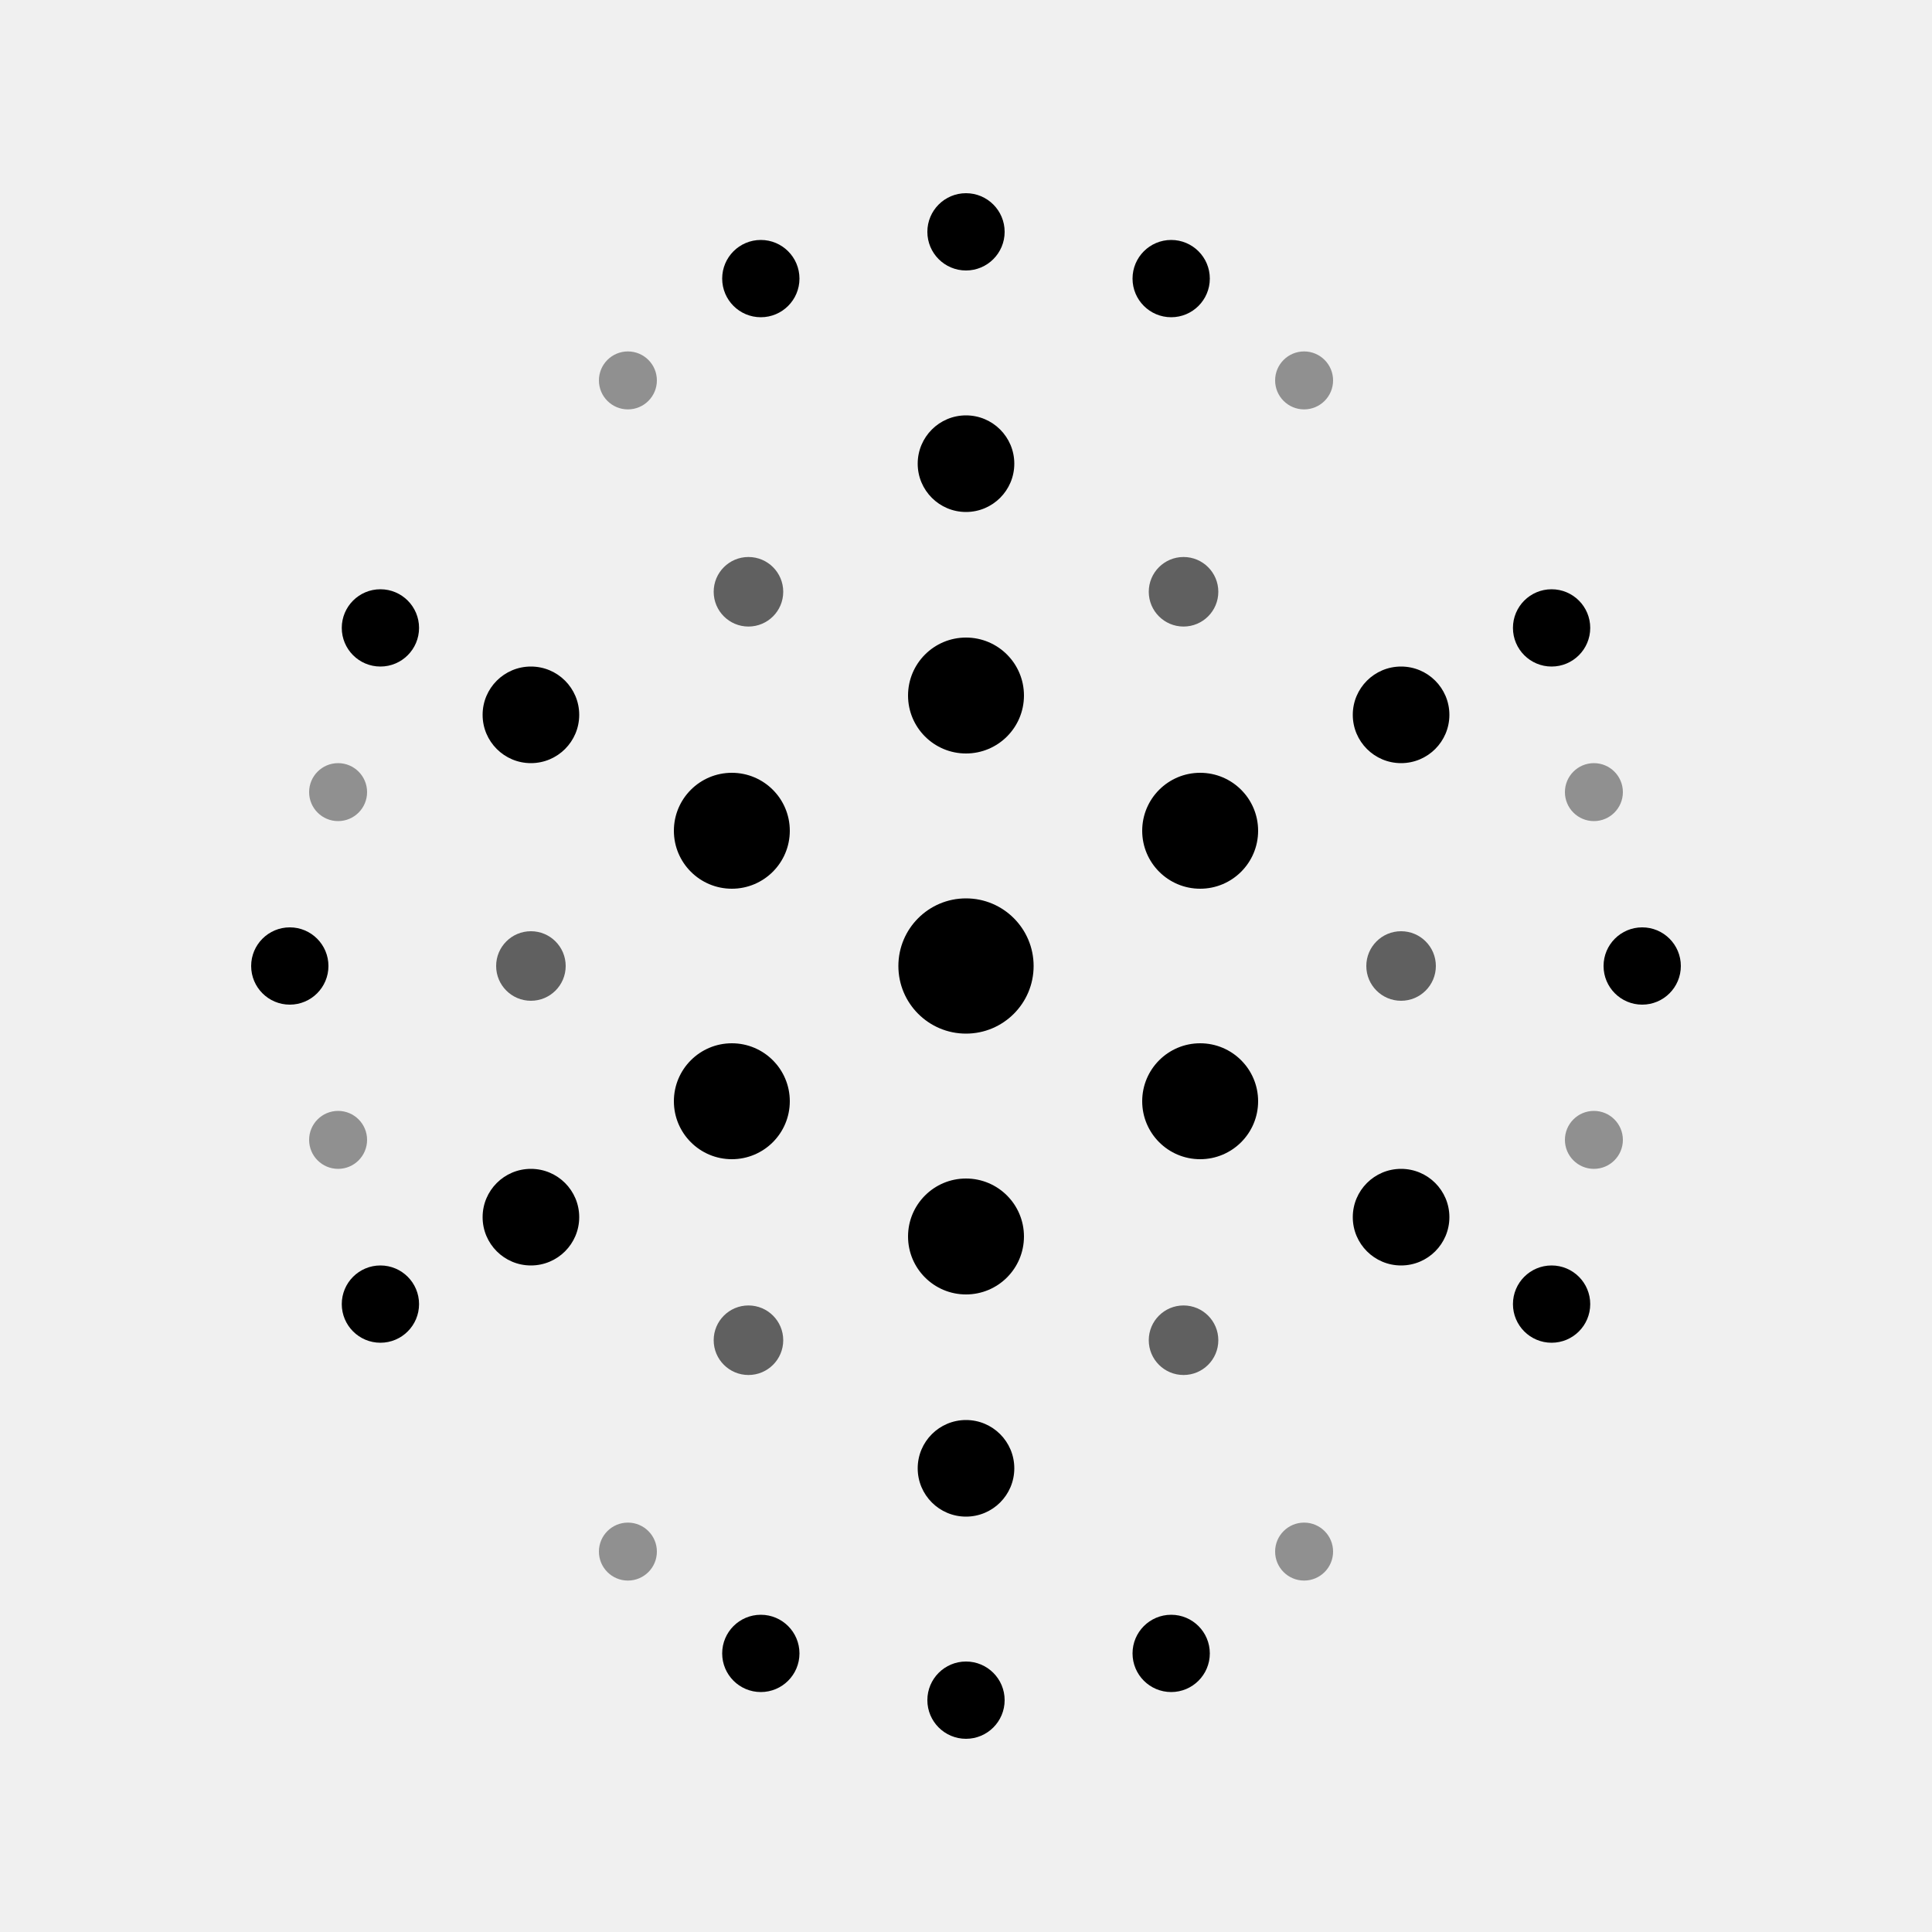
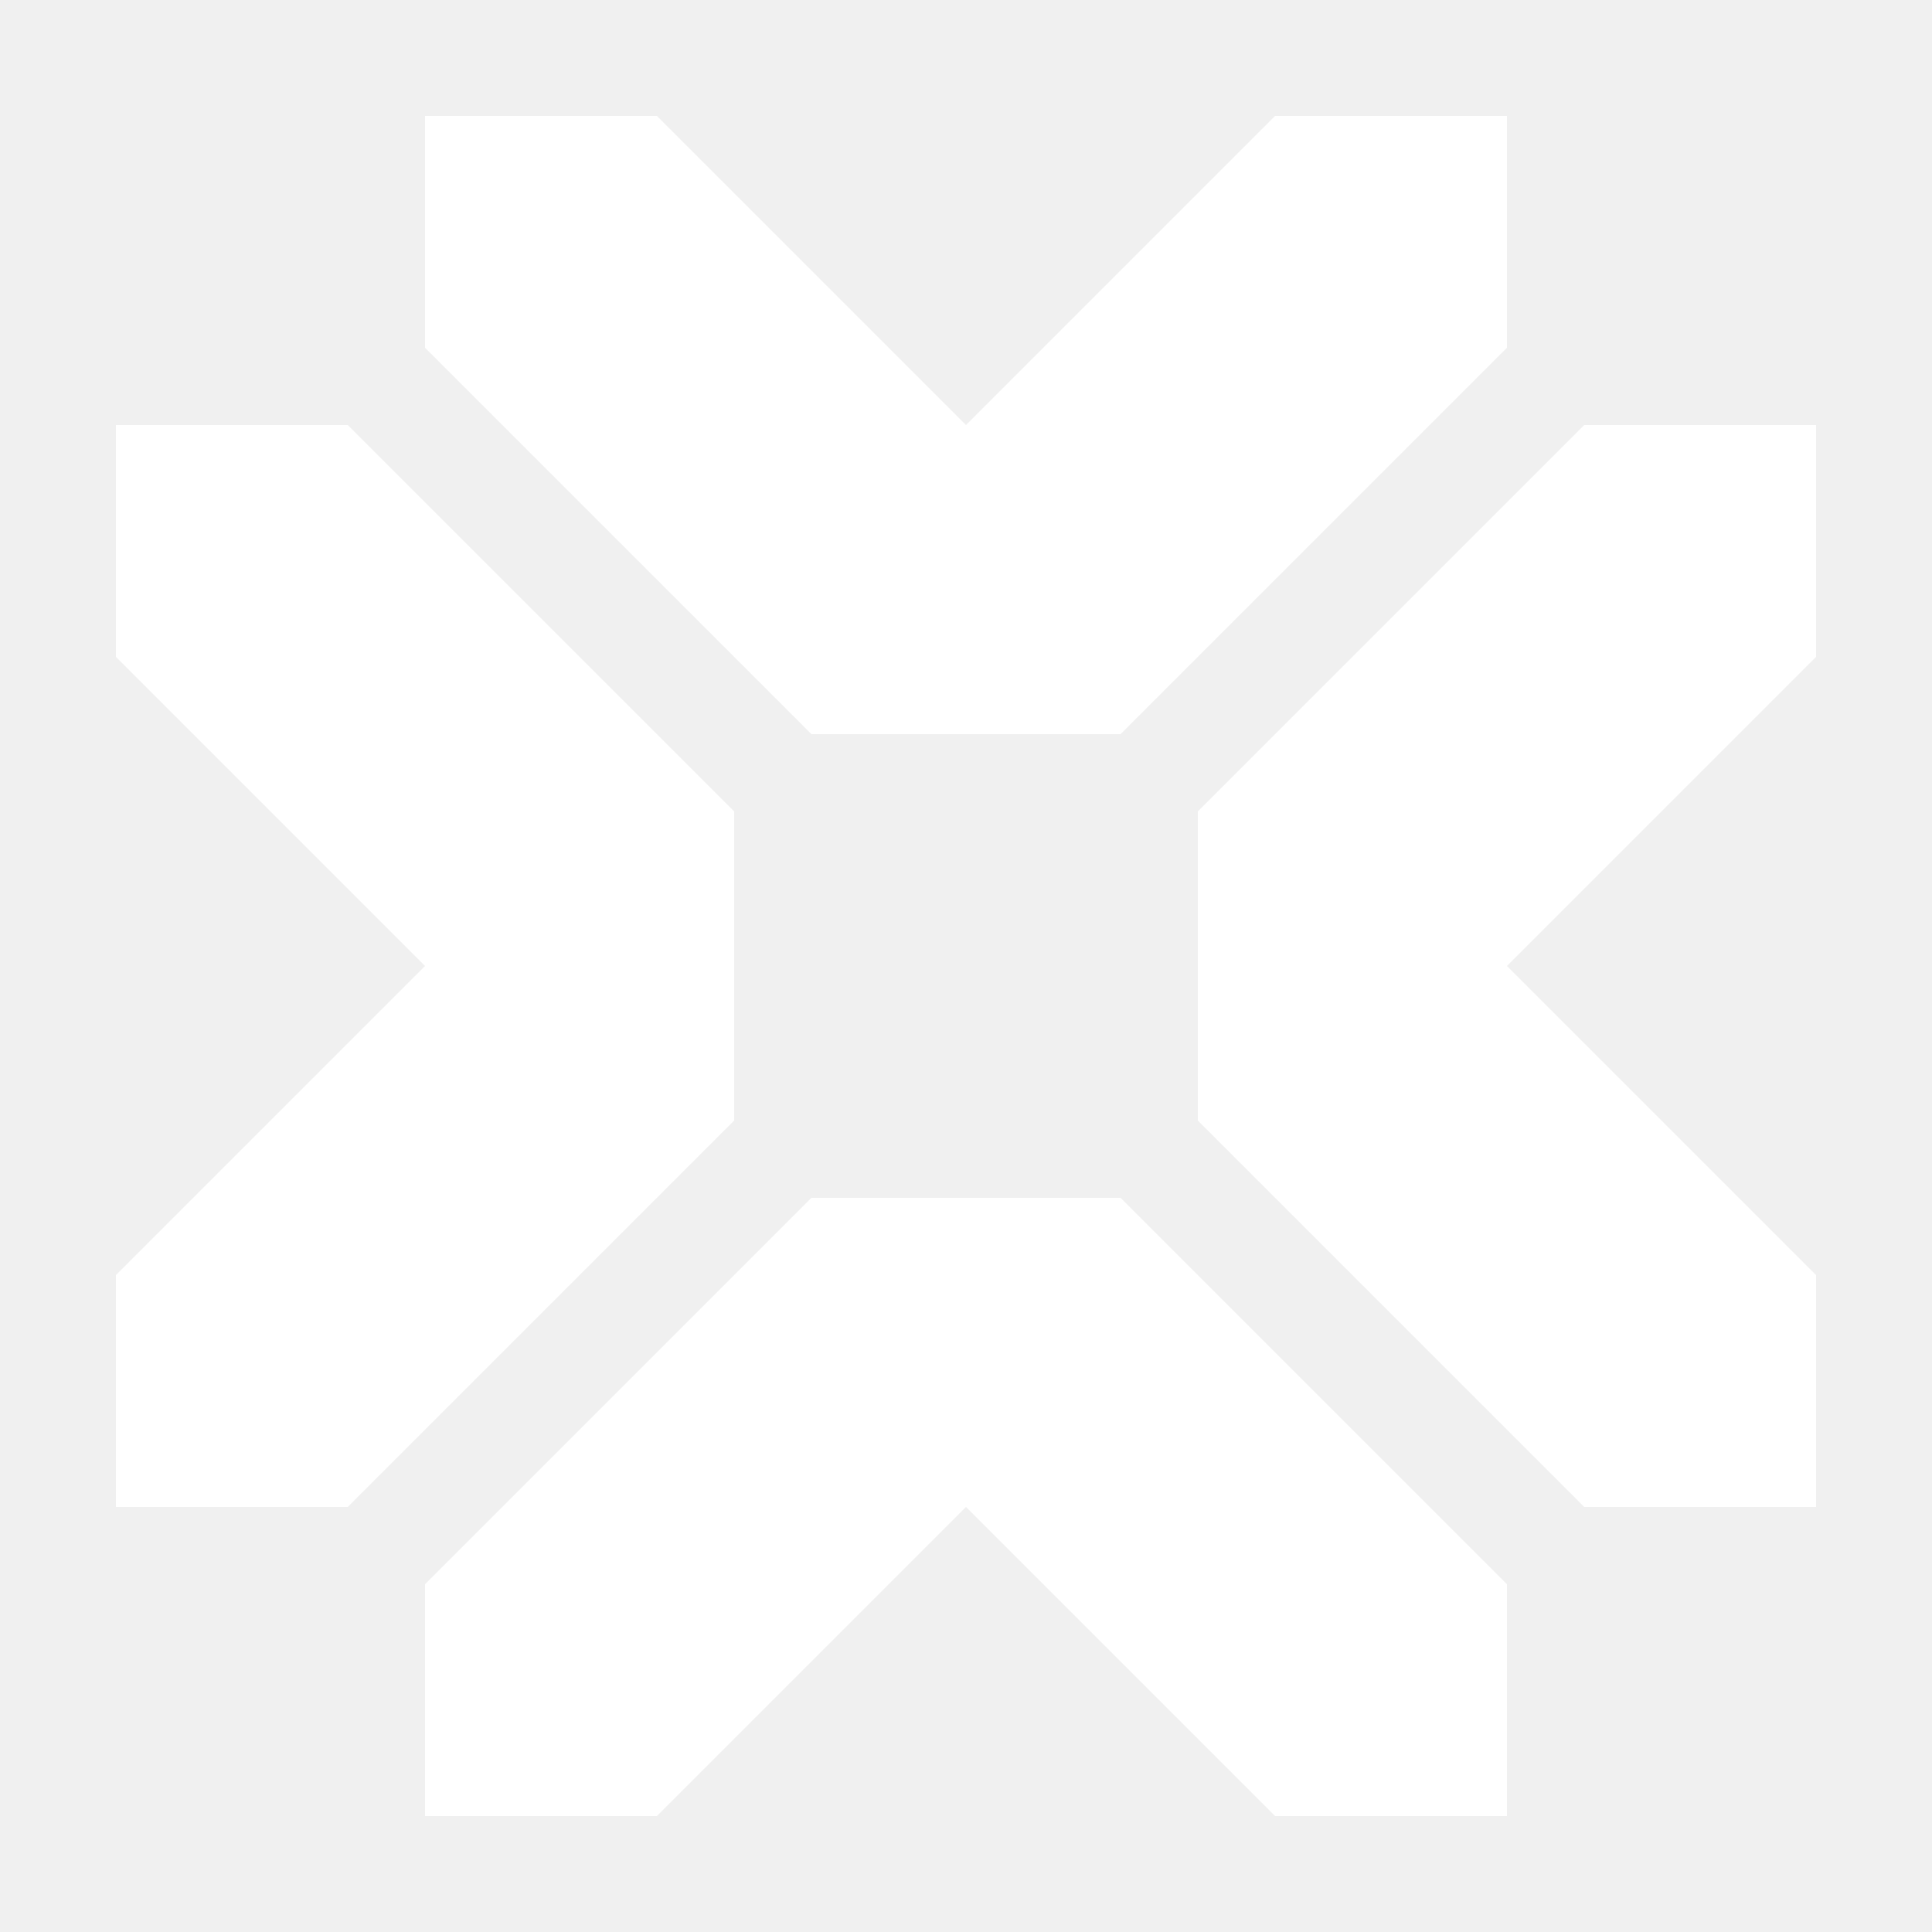
- <svg xmlns="http://www.w3.org/2000/svg" viewBox="0 0 100 100">
-   <g fill="currentColor">
-     <circle cx="50" cy="50" r="3.5" />
-     <circle cx="50" cy="36" r="3" />
-     <circle cx="62.12" cy="43" r="3" />
-     <circle cx="62.12" cy="57" r="3" />
-     <circle cx="50" cy="64" r="3" />
-     <circle cx="37.88" cy="57" r="3" />
-     <circle cx="37.88" cy="43" r="3" />
-     <circle cx="50" cy="24" r="2.5" />
-     <circle cx="72.52" cy="37" r="2.5" />
-     <circle cx="72.52" cy="63" r="2.5" />
-     <circle cx="50" cy="76" r="2.5" />
-     <circle cx="27.48" cy="63" r="2.5" />
-     <circle cx="27.48" cy="37" r="2.5" />
-     <circle cx="61.26" cy="30.63" r="1.8" opacity="0.6" />
-     <circle cx="61.26" cy="69.37" r="1.8" opacity="0.6" />
-     <circle cx="38.74" cy="69.37" r="1.8" opacity="0.6" />
-     <circle cx="38.74" cy="30.63" r="1.8" opacity="0.6" />
-     <circle cx="72.52" cy="50" r="1.8" opacity="0.6" />
-     <circle cx="27.48" cy="50" r="1.8" opacity="0.6" />
-     <circle cx="50" cy="24" r="1.8" opacity="0" />
-     <circle cx="50" cy="76" r="1.8" opacity="0" />
-     <circle cx="50" cy="12" r="2" />
-     <circle cx="60.62" cy="14.42" r="2" />
-     <circle cx="80.31" cy="32.5" r="2" />
-     <circle cx="85" cy="50" r="2" />
-     <circle cx="80.31" cy="67.5" r="2" />
-     <circle cx="60.62" cy="85.58" r="2" />
-     <circle cx="50" cy="88" r="2" />
-     <circle cx="39.38" cy="85.58" r="2" />
-     <circle cx="19.69" cy="67.5" r="2" />
-     <circle cx="15" cy="50" r="2" />
-     <circle cx="19.69" cy="32.5" r="2" />
-     <circle cx="39.38" cy="14.42" r="2" />
-     <circle cx="67.5" cy="19.69" r="1.5" opacity="0.4" />
-     <circle cx="82.5" cy="41" r="1.5" opacity="0.4" />
-     <circle cx="82.5" cy="59" r="1.5" opacity="0.4" />
-     <circle cx="67.5" cy="80.31" r="1.5" opacity="0.4" />
-     <circle cx="32.5" cy="80.31" r="1.5" opacity="0.4" />
-     <circle cx="17.5" cy="59" r="1.5" opacity="0.4" />
-     <circle cx="17.5" cy="41" r="1.5" opacity="0.4" />
-     <circle cx="32.5" cy="19.69" r="1.5" opacity="0.4" />
+ <svg xmlns="http://www.w3.org/2000/svg" viewBox="0 0 100 100" role="img" aria-label="Titan">
+   <g fill="#ffffff">
+     <polygon points="22,6 34,6 50,22 66,6 78,6 78,18 58,38 42,38 22,18" />
+     <g transform="rotate(90 50 50)">
+       <polygon points="22,6 34,6 50,22 66,6 78,6 78,18 58,38 42,38 22,18" />
+     </g>
+     <g transform="rotate(180 50 50)">
+       <polygon points="22,6 34,6 50,22 66,6 78,6 78,18 58,38 42,38 22,18" />
+     </g>
+     <g transform="rotate(270 50 50)">
+       <polygon points="22,6 34,6 50,22 66,6 78,6 78,18 58,38 42,38 22,18" />
+     </g>
  </g>
</svg>
